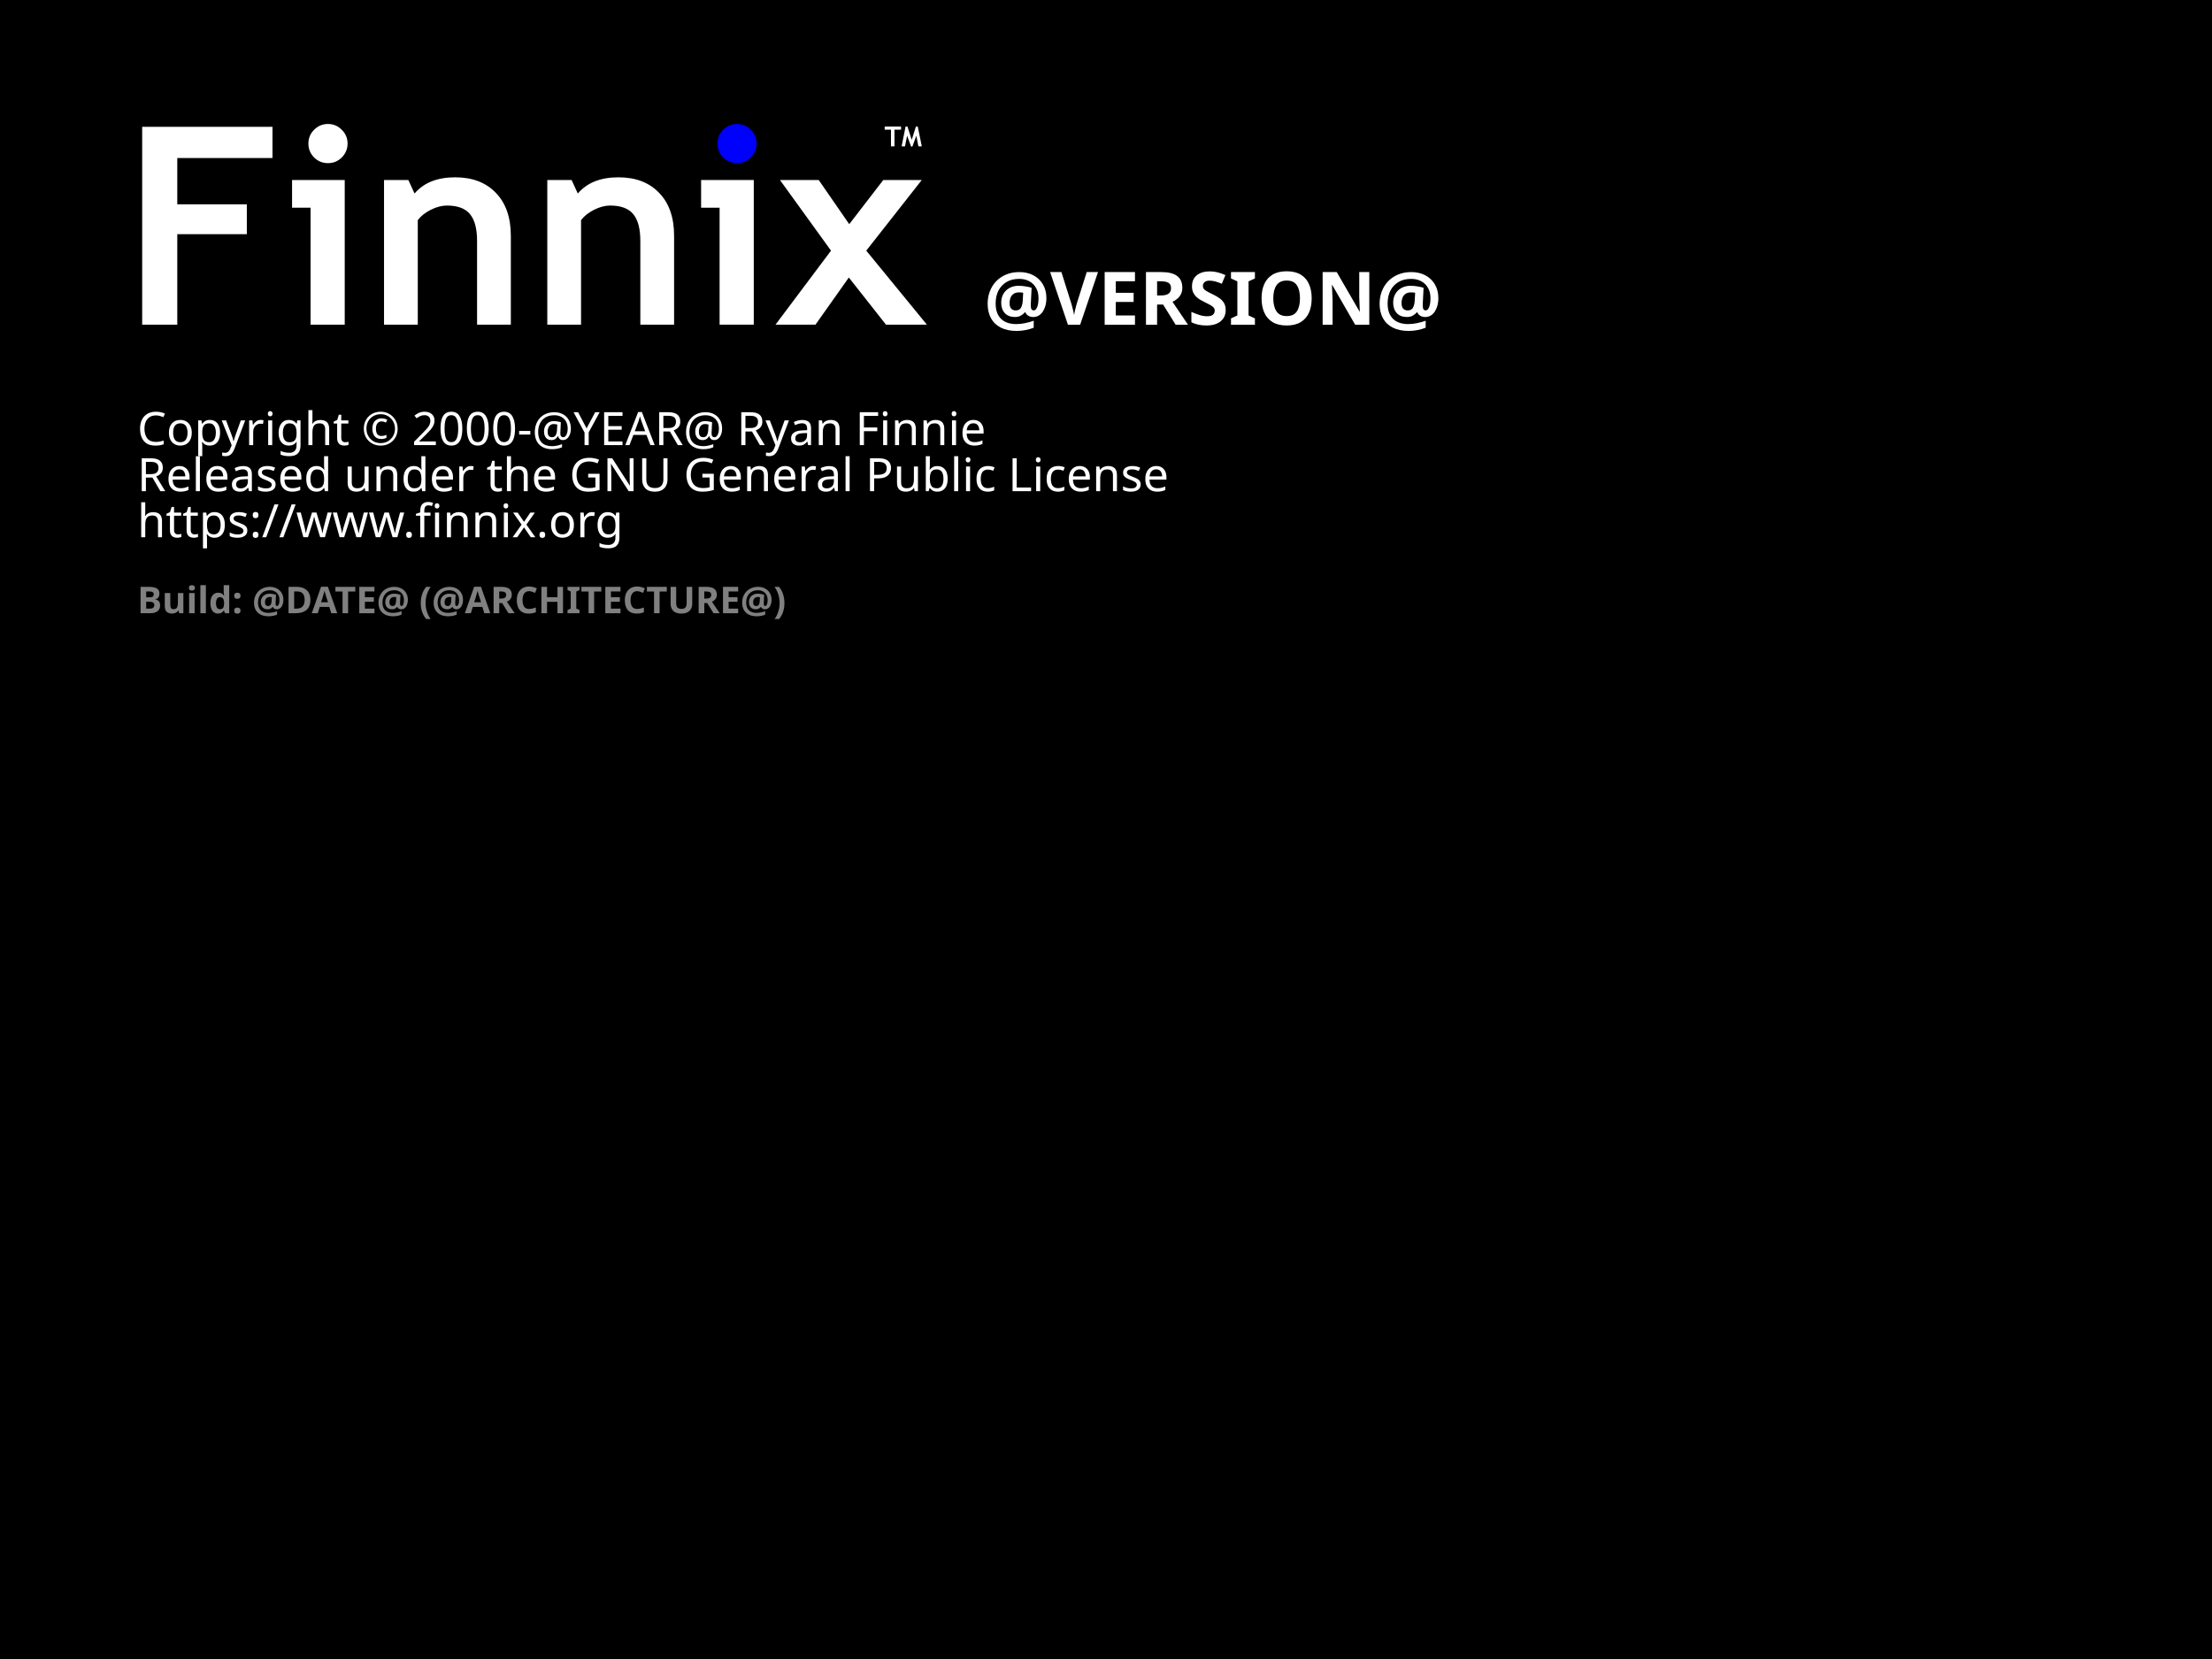
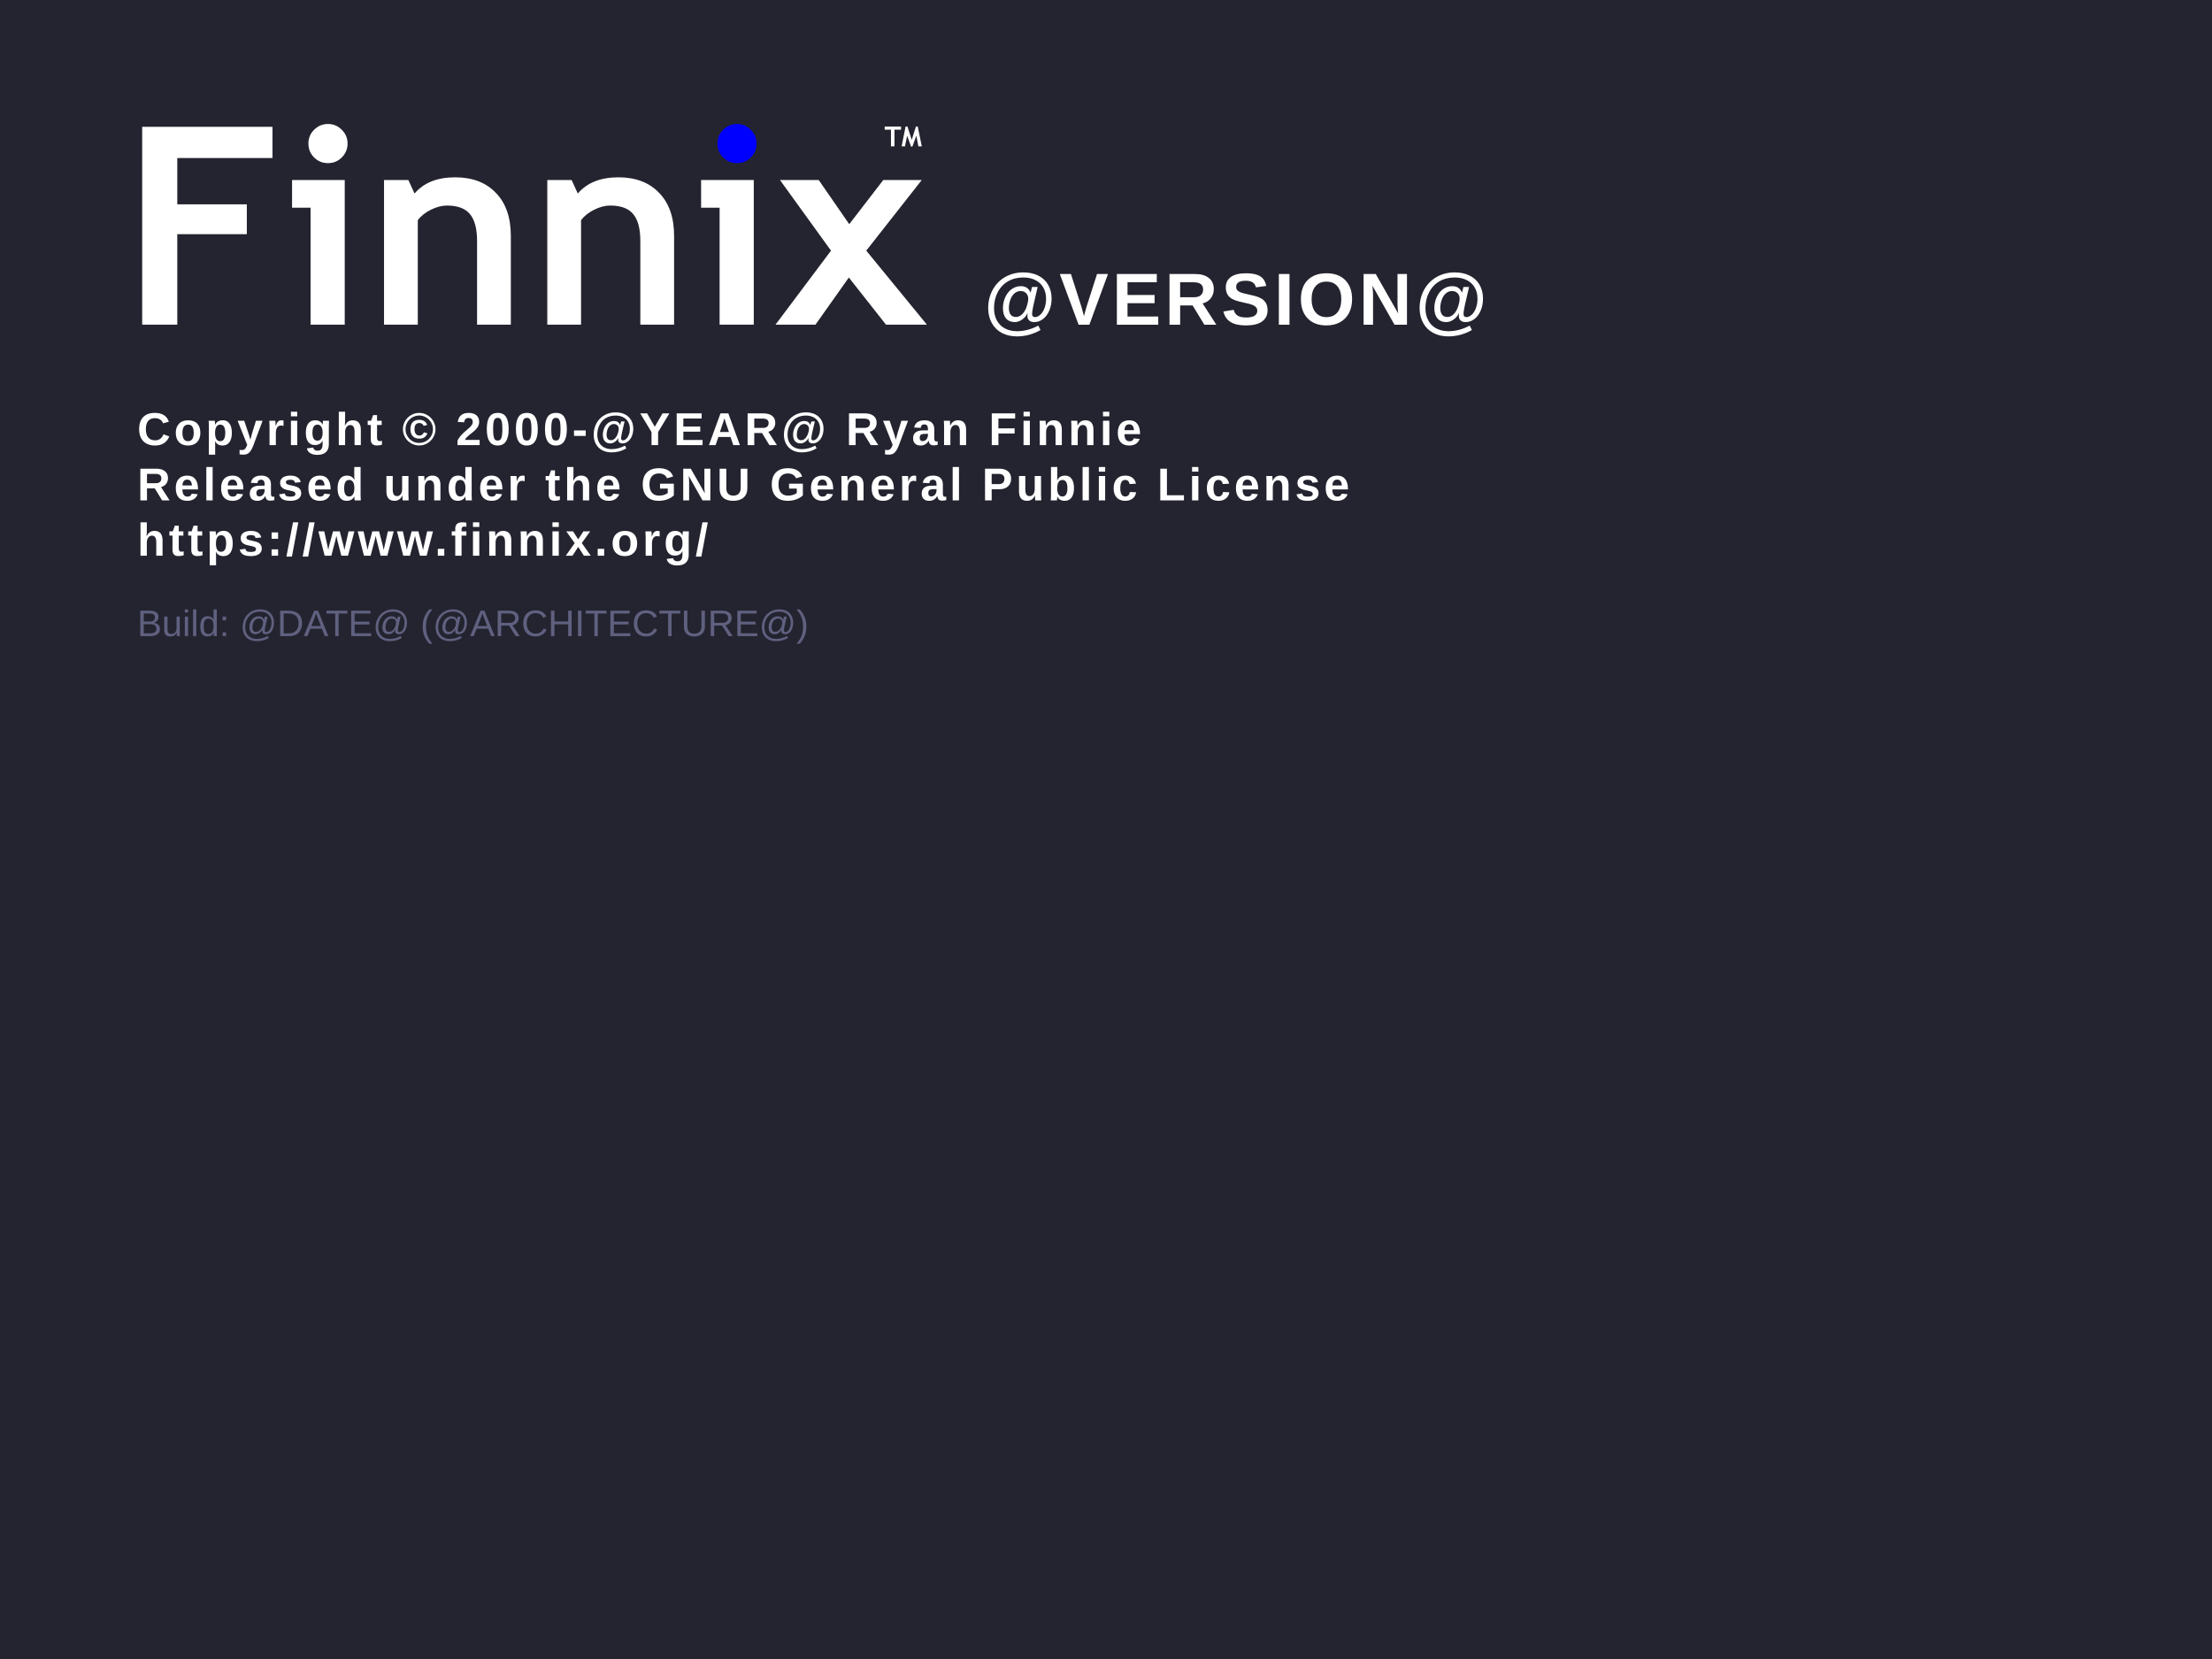
<svg xmlns="http://www.w3.org/2000/svg" width="640" height="480" id="svg3320" version="1.1">
  <defs id="defs3322">
    <linearGradient id="linearGradient5012">
      <stop id="stop5014" offset="0" style="stop-color:#fdf188;stop-opacity:1;" />
      <stop id="stop5016" offset="1" style="stop-color:#d3bc00;stop-opacity:1;" />
    </linearGradient>
    <linearGradient id="linearGradient8543">
      <stop id="stop8545" offset="0" style="stop-color:#fffef5;stop-opacity:0.941;" />
      <stop id="stop8547" offset="1" style="stop-color:#fce94f;stop-opacity:0;" />
    </linearGradient>
    <linearGradient id="linearGradient11202">
      <stop id="stop11204" offset="0" style="stop-color:#c4a000;stop-opacity:1;" />
      <stop id="stop11206" offset="1" style="stop-color:#c4a000;stop-opacity:0;" />
    </linearGradient>
    <linearGradient id="linearGradient18284">
      <stop id="stop18286" offset="0" style="stop-color:#000000;stop-opacity:1;" />
      <stop style="stop-color:#000000;stop-opacity:1;" offset="0.5" id="stop20913" />
      <stop style="stop-color:#000000;stop-opacity:0;" offset="1" id="stop19165" />
    </linearGradient>
    <filter style="color-interpolation-filters:sRGB;" id="filter1146">
      <feFlood flood-opacity="1" flood-color="rgb(255,255,255)" result="flood" id="feFlood1136" />
      <feComposite in="flood" in2="SourceGraphic" operator="in" result="composite1" id="feComposite1138" />
      <feGaussianBlur in="composite1" stdDeviation="1" result="blur" id="feGaussianBlur1140" />
      <feOffset dx="0" dy="0" result="offset" id="feOffset1142" />
      <feComposite in="SourceGraphic" in2="offset" operator="over" result="composite2" id="feComposite1144" />
    </filter>
  </defs>
  <g id="layer1" transform="translate(0,-572.3622)">
-     <rect style="fill:#000000;fill-opacity:1;stroke:none" id="rect3328" width="640" height="480" x="0" y="572.362" />
-     <text transform="scale(1.000001,0.9999985)" id="text3002" y="701.142" x="39.714" style="font-style:normal;font-variant:normal;font-weight:bold;font-stretch:normal;line-height:0%;font-family:Ubuntu;-inkscape-font-specification:'Ubuntu Bold';text-align:start;letter-spacing:0px;word-spacing:0px;writing-mode:lr-tb;text-anchor:start;fill:#ffffff;fill-opacity:1;stroke:none" xml:space="preserve">
-       <tspan y="701.142" x="39.714" style="font-style:normal;font-weight:normal;font-size:13.333px;line-height:1;-inkscape-font-specification:Ubuntu;font-family:Ubuntu;font-stretch:normal;font-variant:normal" id="tspan881">Copyright © 2000-@YEAR@ Ryan Finnie</tspan>
-       <tspan y="714.476" x="39.714" style="font-style:normal;font-weight:normal;font-size:13.333px;line-height:1;-inkscape-font-specification:Ubuntu;font-family:Ubuntu;font-stretch:normal;font-variant:normal" id="tspan898">Released under the GNU General Public License</tspan>
-       <tspan y="727.809" x="39.714" style="font-style:normal;font-weight:normal;font-size:13.333px;line-height:1;-inkscape-font-specification:Ubuntu;font-family:Ubuntu;font-stretch:normal;font-variant:normal" id="tspan902">https://www.finnix.org</tspan>
-       <tspan y="739.116" x="39.714" style="font-style:normal;font-weight:normal;font-size:10.667px;line-height:1;-inkscape-font-specification:'Ubuntu Bold'" id="tspan890"> </tspan>
-       <tspan y="749.783" x="39.714" style="font-style:normal;font-weight:bold;font-size:10.667px;line-height:1;-inkscape-font-specification:'Ubuntu Bold';fill:#808080;font-family:Ubuntu;font-stretch:normal;font-variant:normal" id="tspan894">Build: @DATE@ (@ARCHITECTURE@)</tspan>
+     <rect style="fill:#242430;fill-opacity:1;stroke:none" id="rect3328" width="640" height="480" x="0" y="572.362" />
+     <text transform="scale(1.000001,0.9999985)" id="text3002" y="701.142" x="39.714" style="font-style:normal;font-variant:normal;font-weight:bold;font-stretch:normal;font-size:13.333px;line-height:0%;font-family:'Liberation Sans';-inkscape-font-specification:'Liberation Sans, Bold';font-variant-ligatures:normal;font-variant-caps:normal;font-variant-numeric:normal;font-feature-settings:normal;text-align:start;letter-spacing:0px;word-spacing:0px;writing-mode:lr-tb;text-anchor:start;fill:#ffffff;fill-opacity:1;stroke:none" xml:space="preserve">
+       <tspan y="701.142" x="39.714" style="font-style:normal;font-variant:normal;font-weight:bold;font-stretch:normal;font-size:13.333px;line-height:120%;font-family:'Liberation Sans';-inkscape-font-specification:'Liberation Sans, Bold';font-variant-ligatures:normal;font-variant-caps:normal;font-variant-numeric:normal;font-feature-settings:normal;text-align:start;letter-spacing:1px;writing-mode:lr-tb;text-anchor:start" id="tspan881">Copyright © 2000-@YEAR@ Ryan Finnie</tspan>
+       <tspan y="717.142" x="39.714" style="font-style:normal;font-variant:normal;font-weight:bold;font-stretch:normal;font-size:13.333px;line-height:120%;font-family:'Liberation Sans';-inkscape-font-specification:'Liberation Sans, Bold';font-variant-ligatures:normal;font-variant-caps:normal;font-variant-numeric:normal;font-feature-settings:normal;text-align:start;letter-spacing:1px;writing-mode:lr-tb;text-anchor:start" id="tspan898">Released under the GNU General Public License</tspan>
+       <tspan y="733.142" x="39.714" style="font-style:normal;font-variant:normal;font-weight:bold;font-stretch:normal;font-size:13.333px;line-height:120%;font-family:'Liberation Sans';-inkscape-font-specification:'Liberation Sans, Bold';font-variant-ligatures:normal;font-variant-caps:normal;font-variant-numeric:normal;font-feature-settings:normal;text-align:start;letter-spacing:1px;writing-mode:lr-tb;text-anchor:start" id="tspan902">https://www.finnix.org/</tspan>
+       <tspan y="745.74" x="39.714" style="font-style:normal;font-variant:normal;font-weight:normal;font-stretch:normal;font-size:10.667px;line-height:100%;font-family:'Liberation Sans';-inkscape-font-specification:'Liberation Sans';font-variant-ligatures:normal;font-variant-caps:normal;font-variant-numeric:normal;font-feature-settings:normal;text-align:start;letter-spacing:0px;writing-mode:lr-tb;text-anchor:start" id="tspan890"> </tspan>
+       <tspan y="756.407" x="39.714" style="font-style:normal;font-variant:normal;font-weight:normal;font-stretch:normal;font-size:10.667px;line-height:100%;font-family:'Liberation Sans';-inkscape-font-specification:'Liberation Sans';font-variant-ligatures:normal;font-variant-caps:normal;font-variant-numeric:normal;font-feature-settings:normal;text-align:start;letter-spacing:0px;writing-mode:lr-tb;text-anchor:start;fill:#606080;fill-opacity:1" id="tspan894">Build: @DATE@ (@ARCHITECTURE@)</tspan>
    </text>
    <text xml:space="preserve" style="font-style:normal;font-weight:normal;line-height:0%;font-family:sans-serif;letter-spacing:0px;word-spacing:0px;fill:#000000;fill-opacity:1;stroke:none" x="200" y="336.774" id="text3114" transform="translate(0,572.3622)">
      <tspan id="tspan3116" x="200" y="336.774" style="font-size:40px;line-height:1.25;font-family:sans-serif"> </tspan>
    </text>
-     <text transform="scale(1.000001,0.9999985)" id="text3002-3" y="666.317" x="284.696" style="font-style:normal;font-variant:normal;font-weight:bold;font-stretch:normal;line-height:0%;font-family:Ubuntu;-inkscape-font-specification:'Ubuntu Bold';text-align:start;letter-spacing:0px;word-spacing:0px;writing-mode:lr-tb;text-anchor:start;fill:#ffffff;fill-opacity:1;stroke:none" xml:space="preserve">
-       <tspan y="666.317" x="284.696" style="font-style:normal;font-weight:bold;font-size:21.333px;line-height:1;-inkscape-font-specification:'Ubuntu Bold';font-family:Ubuntu;font-stretch:normal;font-variant:normal" id="tspan3066-5">@VERSION@</tspan>
+     <text transform="scale(1.000001,0.9999985)" id="text3002-3" y="666.317" x="284.696" style="font-style:normal;font-variant:normal;font-weight:bold;font-stretch:normal;line-height:0%;font-family:'Liberation Sans';-inkscape-font-specification:'Liberation Sans, Bold';text-align:start;letter-spacing:0px;word-spacing:0px;writing-mode:lr;text-anchor:start;fill:#ffffff;fill-opacity:1;stroke:none;font-size:21.333px;font-variant-ligatures:normal;font-variant-caps:normal;font-variant-numeric:normal;font-feature-settings:normal;" xml:space="preserve">
+       <tspan y="666.317" x="284.696" style="font-style:normal;font-weight:bold;font-size:21.333px;line-height:1;-inkscape-font-specification:'Liberation Sans, Bold';font-family:'Liberation Sans';font-stretch:normal;font-variant:normal;text-anchor:start;text-align:start;writing-mode:lr;font-variant-ligatures:normal;font-variant-caps:normal;font-variant-numeric:normal;font-feature-settings:normal;letter-spacing:1px" id="tspan3066-5">@VERSION@</tspan>
    </text>
    <g id="g868">
      <g id="text838" style="font-style:normal;font-variant:normal;font-weight:bold;font-stretch:normal;font-size:80.018px;line-height:1.25;font-family:'Trebuchet MS';-inkscape-font-specification:'Trebuchet MS Bold';letter-spacing:0px;word-spacing:0px;fill:#000000;fill-opacity:1;stroke:none;stroke-width:2" aria-label="Finnix">
        <path id="path840" style="fill:#ffffff;stroke-width:2" d="m 51.293,618.079 v 13.402 h 20.122 v 8.635 H 51.293 v 26.178 h -10.159 v -57.24 h 37.704 v 9.026 z" />
        <path id="path842" style="fill:#ffffff;stroke-width:2" d="m 94.896,608.233 q 2.344,0 3.985,1.68 1.68,1.641 1.68,3.985 0,2.344 -1.68,4.024 -1.641,1.641 -3.985,1.641 -2.344,0 -4.024,-1.641 -1.641,-1.68 -1.641,-4.024 0,-2.344 1.641,-3.985 1.68,-1.68 4.024,-1.68 z m -5.04,58.06 V 632.457 H 84.503 v -8.01 h 15.238 v 41.846 z" />
        <path id="path844" style="fill:#ffffff;stroke-width:2" d="m 138.031,666.293 v -24.185 q 0,-5.353 -2.071,-7.814 -2.032,-2.462 -6.681,-2.462 -2.149,0 -4.61,1.211 -2.422,1.211 -3.79,3.009 v 30.241 h -9.768 v -41.846 h 7.033 l 1.797,3.907 q 3.985,-4.689 11.761,-4.689 7.463,0 11.761,4.493 4.337,4.454 4.337,12.464 v 25.67 z" />
        <path id="path846" style="fill:#ffffff;stroke-width:2" d="m 185.269,666.293 v -24.185 q 0,-5.353 -2.071,-7.814 -2.032,-2.462 -6.681,-2.462 -2.149,0 -4.61,1.211 -2.422,1.211 -3.79,3.009 v 30.241 h -9.768 v -41.846 h 7.033 l 1.797,3.907 q 3.985,-4.689 11.761,-4.689 7.463,0 11.761,4.493 4.337,4.454 4.337,12.464 v 25.67 z" />
        <path id="path882" d="m 213.244,608.233 q 2.344,0 3.985,1.68 1.68,1.641 1.68,3.985 0,2.344 -1.68,4.024 -1.641,1.641 -3.985,1.641 -2.344,0 -4.024,-1.641 -1.641,-1.68 -1.641,-4.024 0,-2.344 1.641,-3.985 1.68,-1.68 4.024,-1.68 z" style="fill:#0000ff;stroke-width:2;" />
        <path id="path848" d="m 208.204,666.293 v -33.836 h -5.353 v -8.01 h 15.238 v 41.846 z" style="fill:#ffffff;stroke-width:2" />
        <path id="path850" style="fill:#ffffff;stroke-width:2" d="m 256.34,666.293 -10.745,-13.636 -9.651,13.636 h -11.565 l 16.058,-21.411 -14.769,-20.434 h 11.214 l 8.83,12.776 9.846,-12.776 h 11.135 l -16.058,20.434 17.543,21.411 z" />
      </g>
      <g id="text850" style="font-style:normal;font-variant:normal;font-weight:bold;font-stretch:normal;font-size:40px;line-height:1.25;font-family:'Trebuchet MS';-inkscape-font-specification:'Trebuchet MS Bold';letter-spacing:0px;word-spacing:0px;fill:#000000;fill-opacity:1;stroke:none" aria-label="TM">
        <path id="path852" style="font-size:8px;fill:#ffffff" d="m 258.801,609.881 v 4.82 h -1.016 v -4.82 h -1.82 v -0.902 h 4.738 v 0.902 z" />
        <path id="path854" style="font-size:8px;fill:#ffffff" d="m 266.703,614.705 h -0.984 l -0.594,-3.086 -1.152,3.16 h -0.363 l -1.152,-3.16 -0.617,3.086 h -0.98 l 1.152,-5.727 h 0.539 l 1.238,3.855 1.211,-3.855 h 0.535 z" />
      </g>
    </g>
  </g>
</svg>
